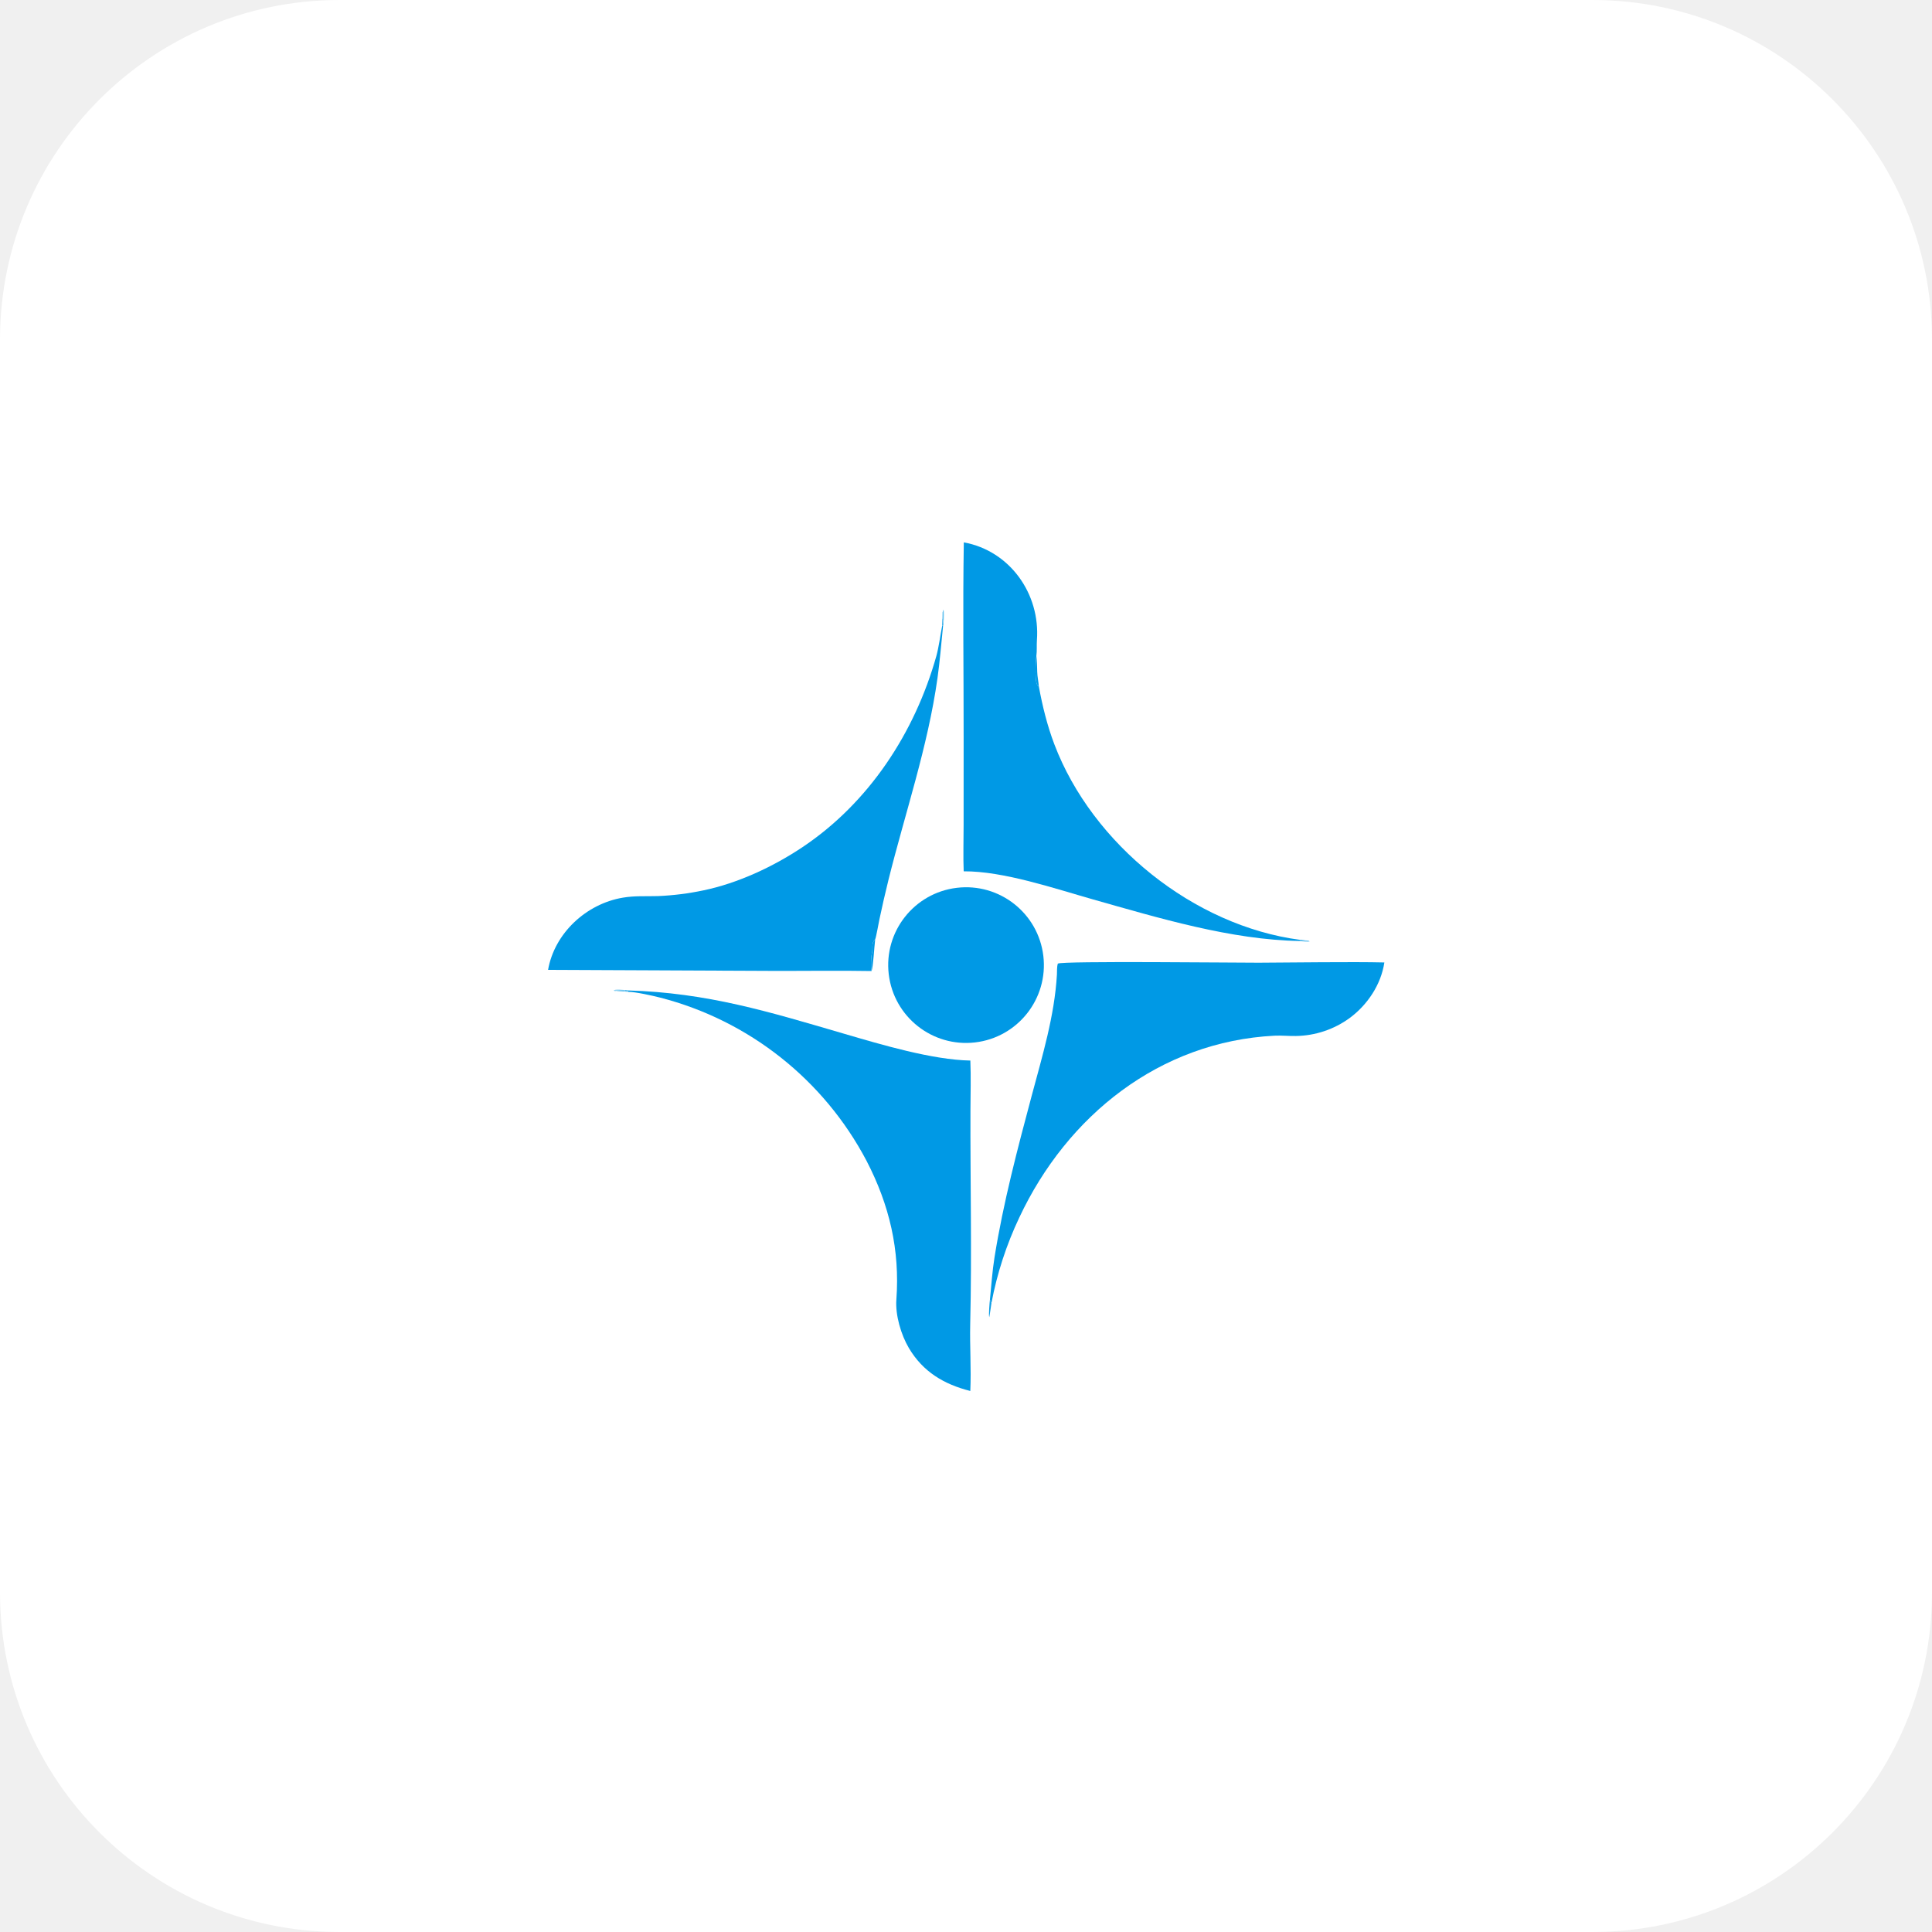
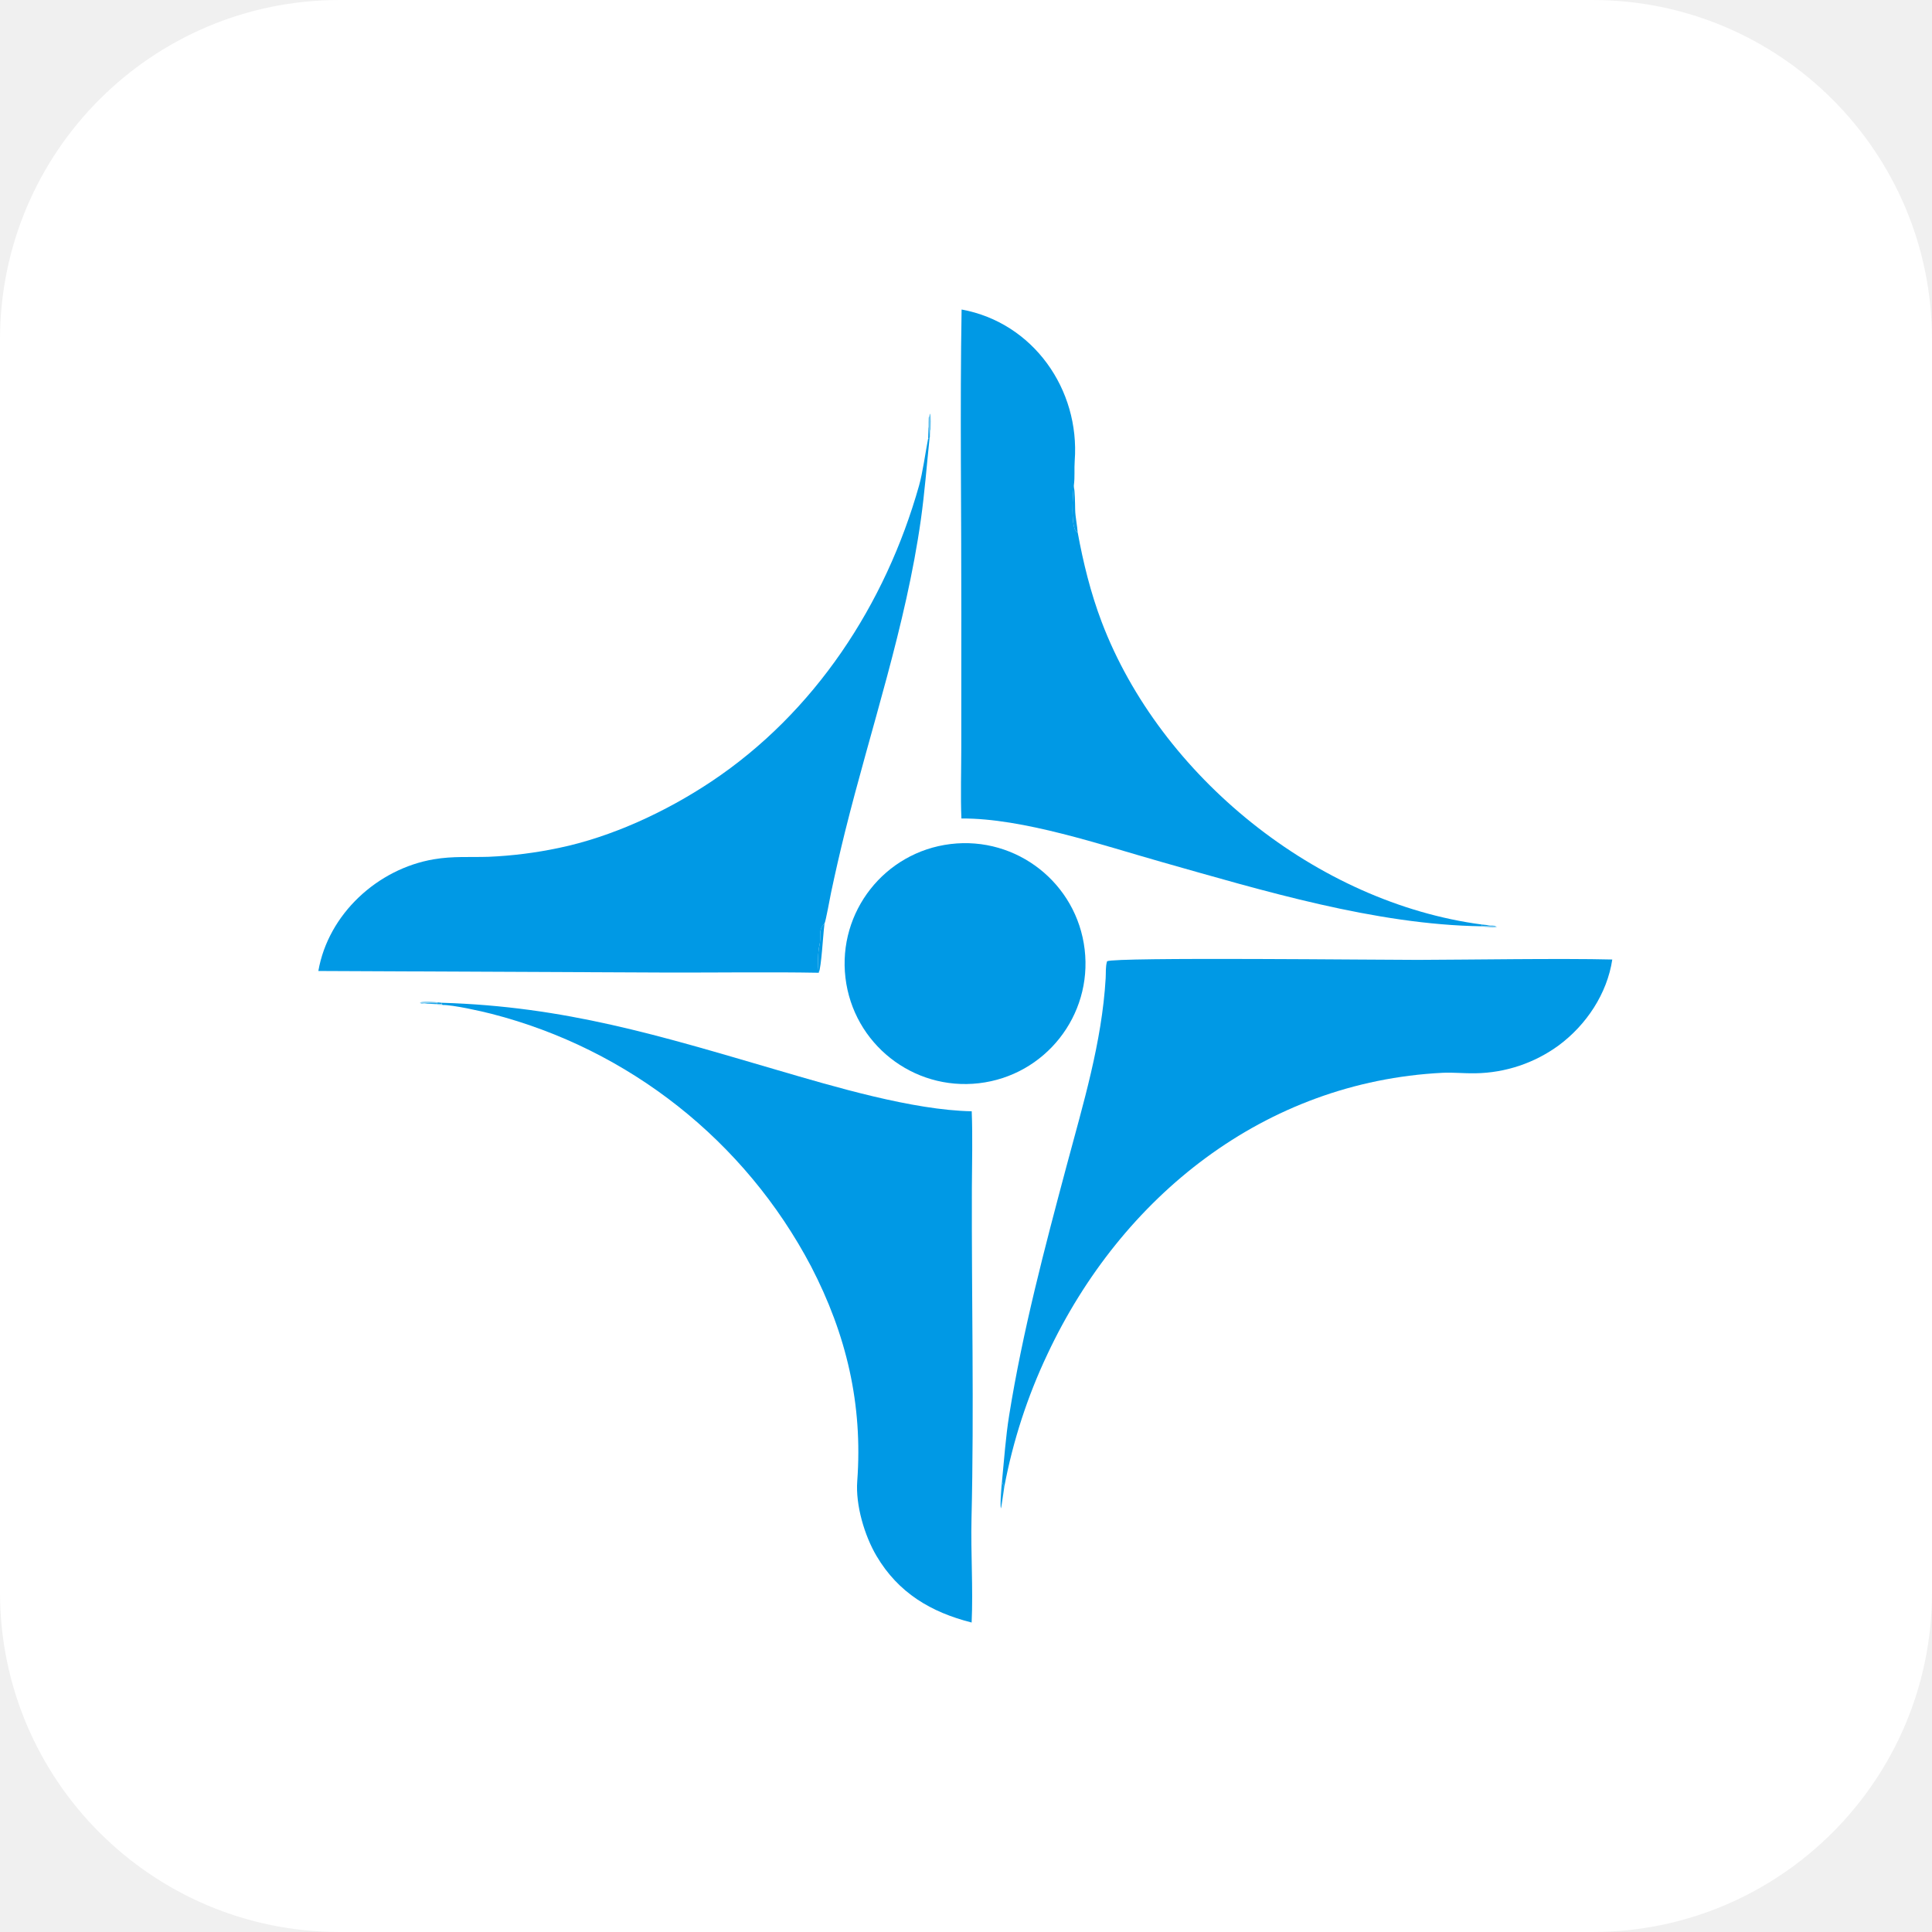
<svg xmlns="http://www.w3.org/2000/svg" viewBox="0 0 1024 1024">
-   <rect x="0" y="0" width="1024" height="1024" rx="180" fill="#ffffff" />
-   <g transform="translate(122.88 122.88) scale(0.76)" fill="#0099E5">
+   <rect width="1024" height="1024" rx="180" fill="#ffffff" />
+   <g transform="translate(-90.6 -90.6) scale(1.1759)" fill="#0099E5">
    <path d="M276.154 529.034C331.768 530.656 374.438 543.877 427.043 559.26C452.912 566.825 488.437 577.438 515.036 577.942C515.5 589.399 515.145 601.014 515.107 612.493C514.943 662.161 516.131 711.836 514.942 761.5C514.572 776.984 515.707 792.963 515.002 808.377C496.647 803.734 481.978 795.024 472.146 778.406C466.704 769.208 462.645 755.452 463.437 744.695C465.988 710.033 458.582 678.594 442.623 647.841C412.845 591.282 360.548 549.944 298.642 534.029C294.026 532.831 281.133 529.945 276.598 530.034L276.063 529.535L276.154 529.034Z" />
    <path d="M528.705 744.506C529.644 734.912 530.372 724.599 531.893 715.111C537.992 677.063 547.904 639.599 557.837 602.402C565.252 574.637 573.724 546.884 575.408 518.014C575.574 515.315 575.28 512.963 576.041 510.329C579.442 508.363 701.105 509.744 716.124 509.701C738.676 509.636 780.883 508.959 803.758 509.532C801.453 524.946 792.044 539.034 779.625 548.236C768.712 556.218 755.59 560.613 742.071 560.814C737.163 560.925 732.066 560.355 727.22 560.6C646.95 564.667 582.493 616.421 549.186 687.378C540.187 706.353 533.656 726.403 529.755 747.038C528.996 745.841 528.97 745.91 528.705 744.506Z" />
    <path d="M495.381 274.753L496.03 274.534C494.772 286.726 493.823 299.109 492.119 311.222C485.355 359.286 469.518 405.32 457.878 452.164C455.634 461.228 453.547 470.33 451.619 479.466C451.225 481.327 449.275 492.143 448.694 493.325C445.579 496.315 447.375 499.257 446.371 503.253C445.695 505.943 445.555 512.765 446.093 515.508C423.774 515.104 400.636 515.469 378.24 515.414L220.536 514.706C225.025 489.011 247.26 468.65 272.584 464.357C281.324 462.875 288.687 463.517 297.289 463.236C307.932 462.783 318.52 461.447 328.942 459.243C352.808 454.279 377.32 442.883 397.675 429.312C444.309 398.221 476.206 349.424 491.305 295.903C492.949 290.073 494.167 281.018 495.381 274.753Z" />
    <path d="M510.475 216.555C542.7 222.448 563.859 252.546 561.46 284.741C561.186 288.411 561.592 292.044 561.07 295.842C560.725 298.512 559.264 316.37 562.78 316.921C565.298 330.687 568.644 344.302 573.625 357.413C600.076 427.031 670.796 483.98 744.993 493.765L744.826 494.554C697.092 493.855 646.189 478.472 600.571 465.56C573.795 457.98 538.096 445.774 510.392 445.97C509.972 436.398 510.332 423.685 510.333 413.913L510.352 353.02C510.399 308.14 509.722 261.188 510.475 216.555Z" />
    <path d="M505.494 457.486C535.314 453.868 562.404 475.155 565.94 504.985C569.476 534.815 548.115 561.846 518.275 565.3C488.551 568.741 461.648 547.48 458.125 517.766C454.603 488.052 475.79 461.09 505.494 457.486Z" />
    <path d="M446.093 515.508C445.555 512.765 445.695 505.943 446.371 503.253C447.375 499.257 445.579 496.315 448.694 493.325L448.616 493.939C448.038 498.296 447.275 512.994 446.093 515.508Z" />
    <path d="M561.07 295.842C561.535 298.926 561.614 303.496 561.662 306.748C561.71 309.944 562.67 314.413 562.78 316.921C559.264 316.37 560.725 298.512 561.07 295.842Z" />
    <path fill-opacity="0.945" d="M529.755 747.038C529.6 747.958 528.395 756.659 528.251 756.855L528.214 756.847C527.684 755.937 528.481 745.983 528.705 744.506C528.97 745.91 528.996 745.841 529.755 747.038Z" />
    <path fill-opacity="0.6" d="M496.078 263.937C496.134 263.788 496.189 263.639 496.244 263.489C496.788 264.038 496.475 269.866 496.488 270.914L495.984 270.966L495.556 269.287C495.542 267.923 495.579 266.693 495.628 265.326C495.97 264.662 495.96 264.692 496.078 263.937Z" />
    <path fill-opacity="0.443" d="M268.229 529.388C267.103 529.537 267.446 529.53 266.983 529.507L266.554 529.189L266.359 529.255C266.344 529.231 266.329 529.208 266.314 529.184C266.768 527.886 273.37 528.633 274.52 528.881L274.022 529.054C271.332 528.963 270.816 528.953 268.229 529.388Z" />
    <path fill-opacity="0.545" d="M748.677 494.148C749.773 494.117 749.91 494.193 751.062 494.363L751.373 494.765L751.786 494.68C751.566 495.484 745.824 494.812 744.826 494.554C746.431 494.473 747.088 494.402 748.677 494.148Z" />
    <path fill-opacity="0.91" d="M495.556 269.287L495.984 270.966C495.994 271.985 496.091 272.896 496.179 273.908L496.03 274.534L495.381 274.753C495.458 272.932 495.517 271.11 495.556 269.287Z" />
    <path fill-opacity="0.886" d="M268.229 529.388C270.816 528.953 271.332 528.963 274.022 529.054L273.972 529.491L273.318 529.639C271.611 529.507 269.938 529.458 268.229 529.388Z" />
    <path fill-opacity="0.965" d="M744.993 493.765C746.22 493.902 747.448 494.03 748.677 494.148C747.088 494.402 746.431 494.473 744.826 494.554L744.993 493.765Z" />
    <path fill-opacity="0.412" d="M273.972 529.491L276.063 529.535L276.598 530.034C274.939 530.034 274.926 530.083 273.318 529.639L273.972 529.491Z" />
    <path d="M274.52 528.881L276.154 529.034L276.063 529.535L273.972 529.491L274.022 529.054L274.52 528.881Z" />
    <path fill-opacity="0.349" d="M495.984 270.966L496.488 270.914C496.449 272.183 496.385 272.627 496.179 273.908C496.091 272.896 495.994 271.985 495.984 270.966Z" />
  </g>
</svg>
